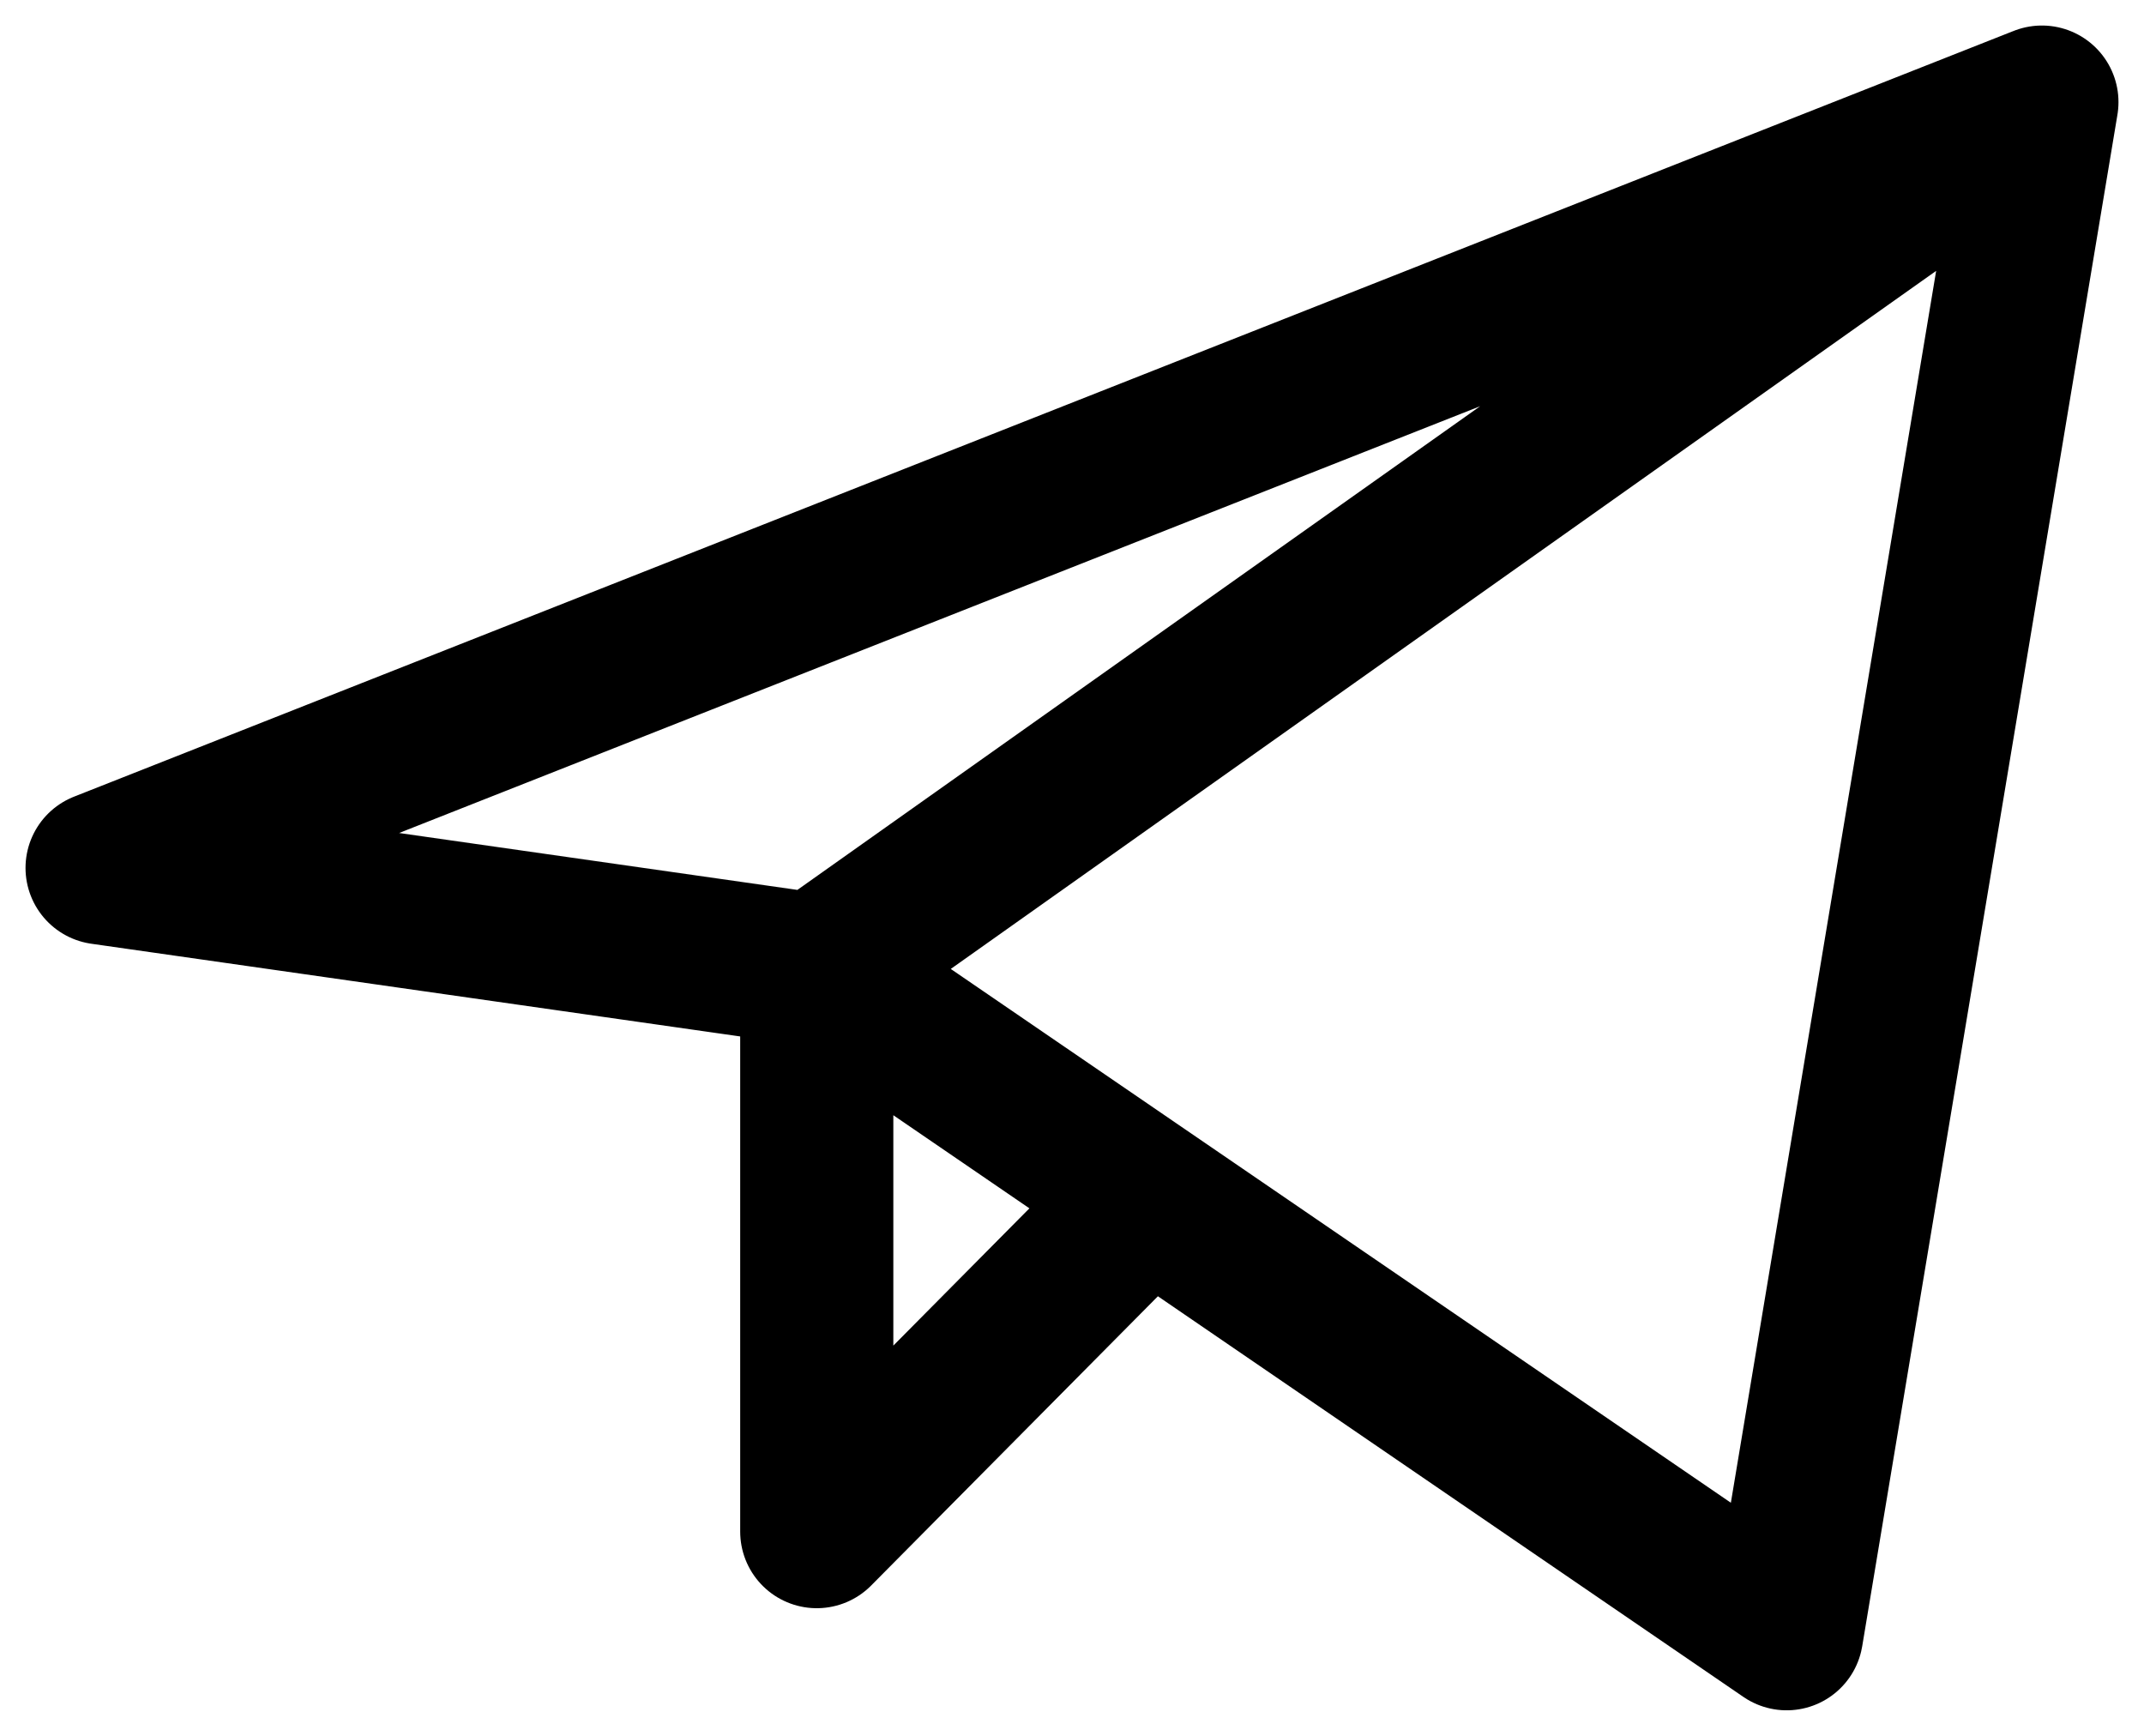
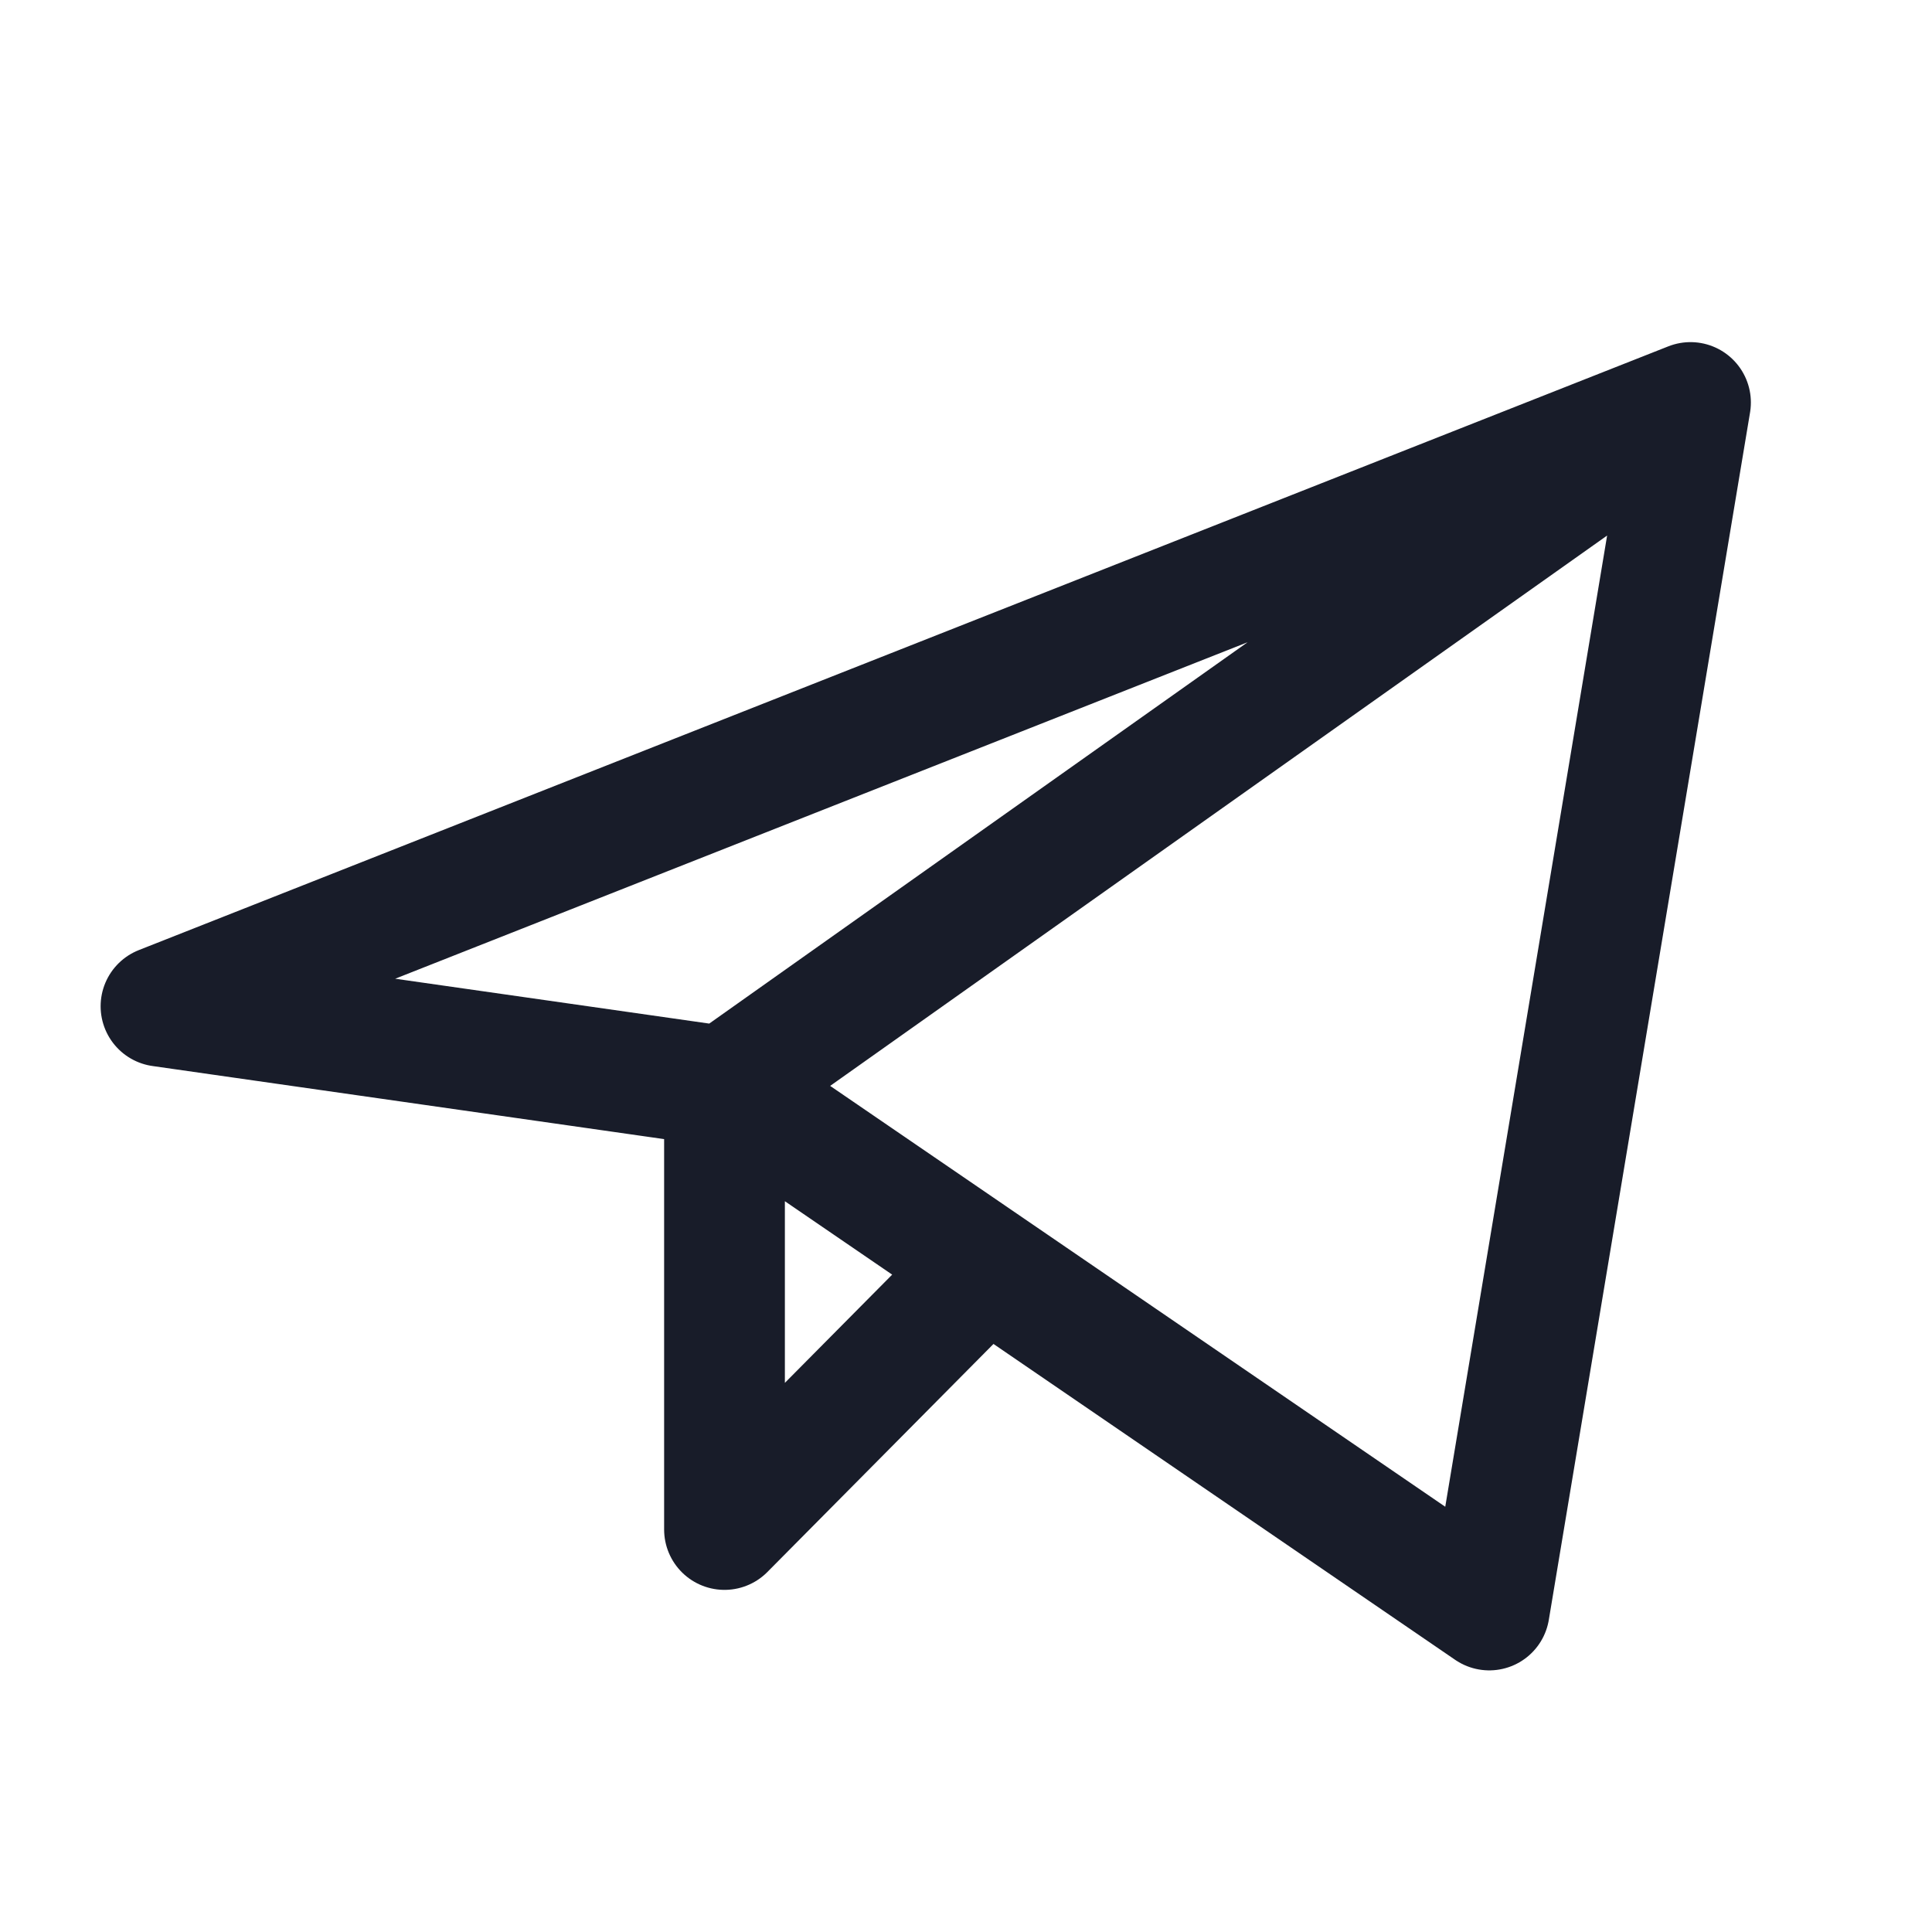
- <svg xmlns="http://www.w3.org/2000/svg" width="21" height="17" viewBox="0 0 21 17" fill="none">
-   <path d="M20 1L1 8.5L8 9.5M20 1L17.5 16L8 9.5M20 1L8 9.5M8 9.5V15L11.249 11.723" stroke="currentColor" stroke-width="1.5" stroke-linecap="round" stroke-linejoin="round" />
+ <svg xmlns="http://www.w3.org/2000/svg" width="24" height="24" viewBox="0 0 24 24" fill="none">
+   <path d="M21 5L2 12.5L9 13.5M21 5L18.5 20L9 13.5M21 5L9 13.5M9 13.5V19L12.249 15.723" stroke="#181C29" stroke-width="1.5" stroke-linecap="round" stroke-linejoin="round" />
</svg>
